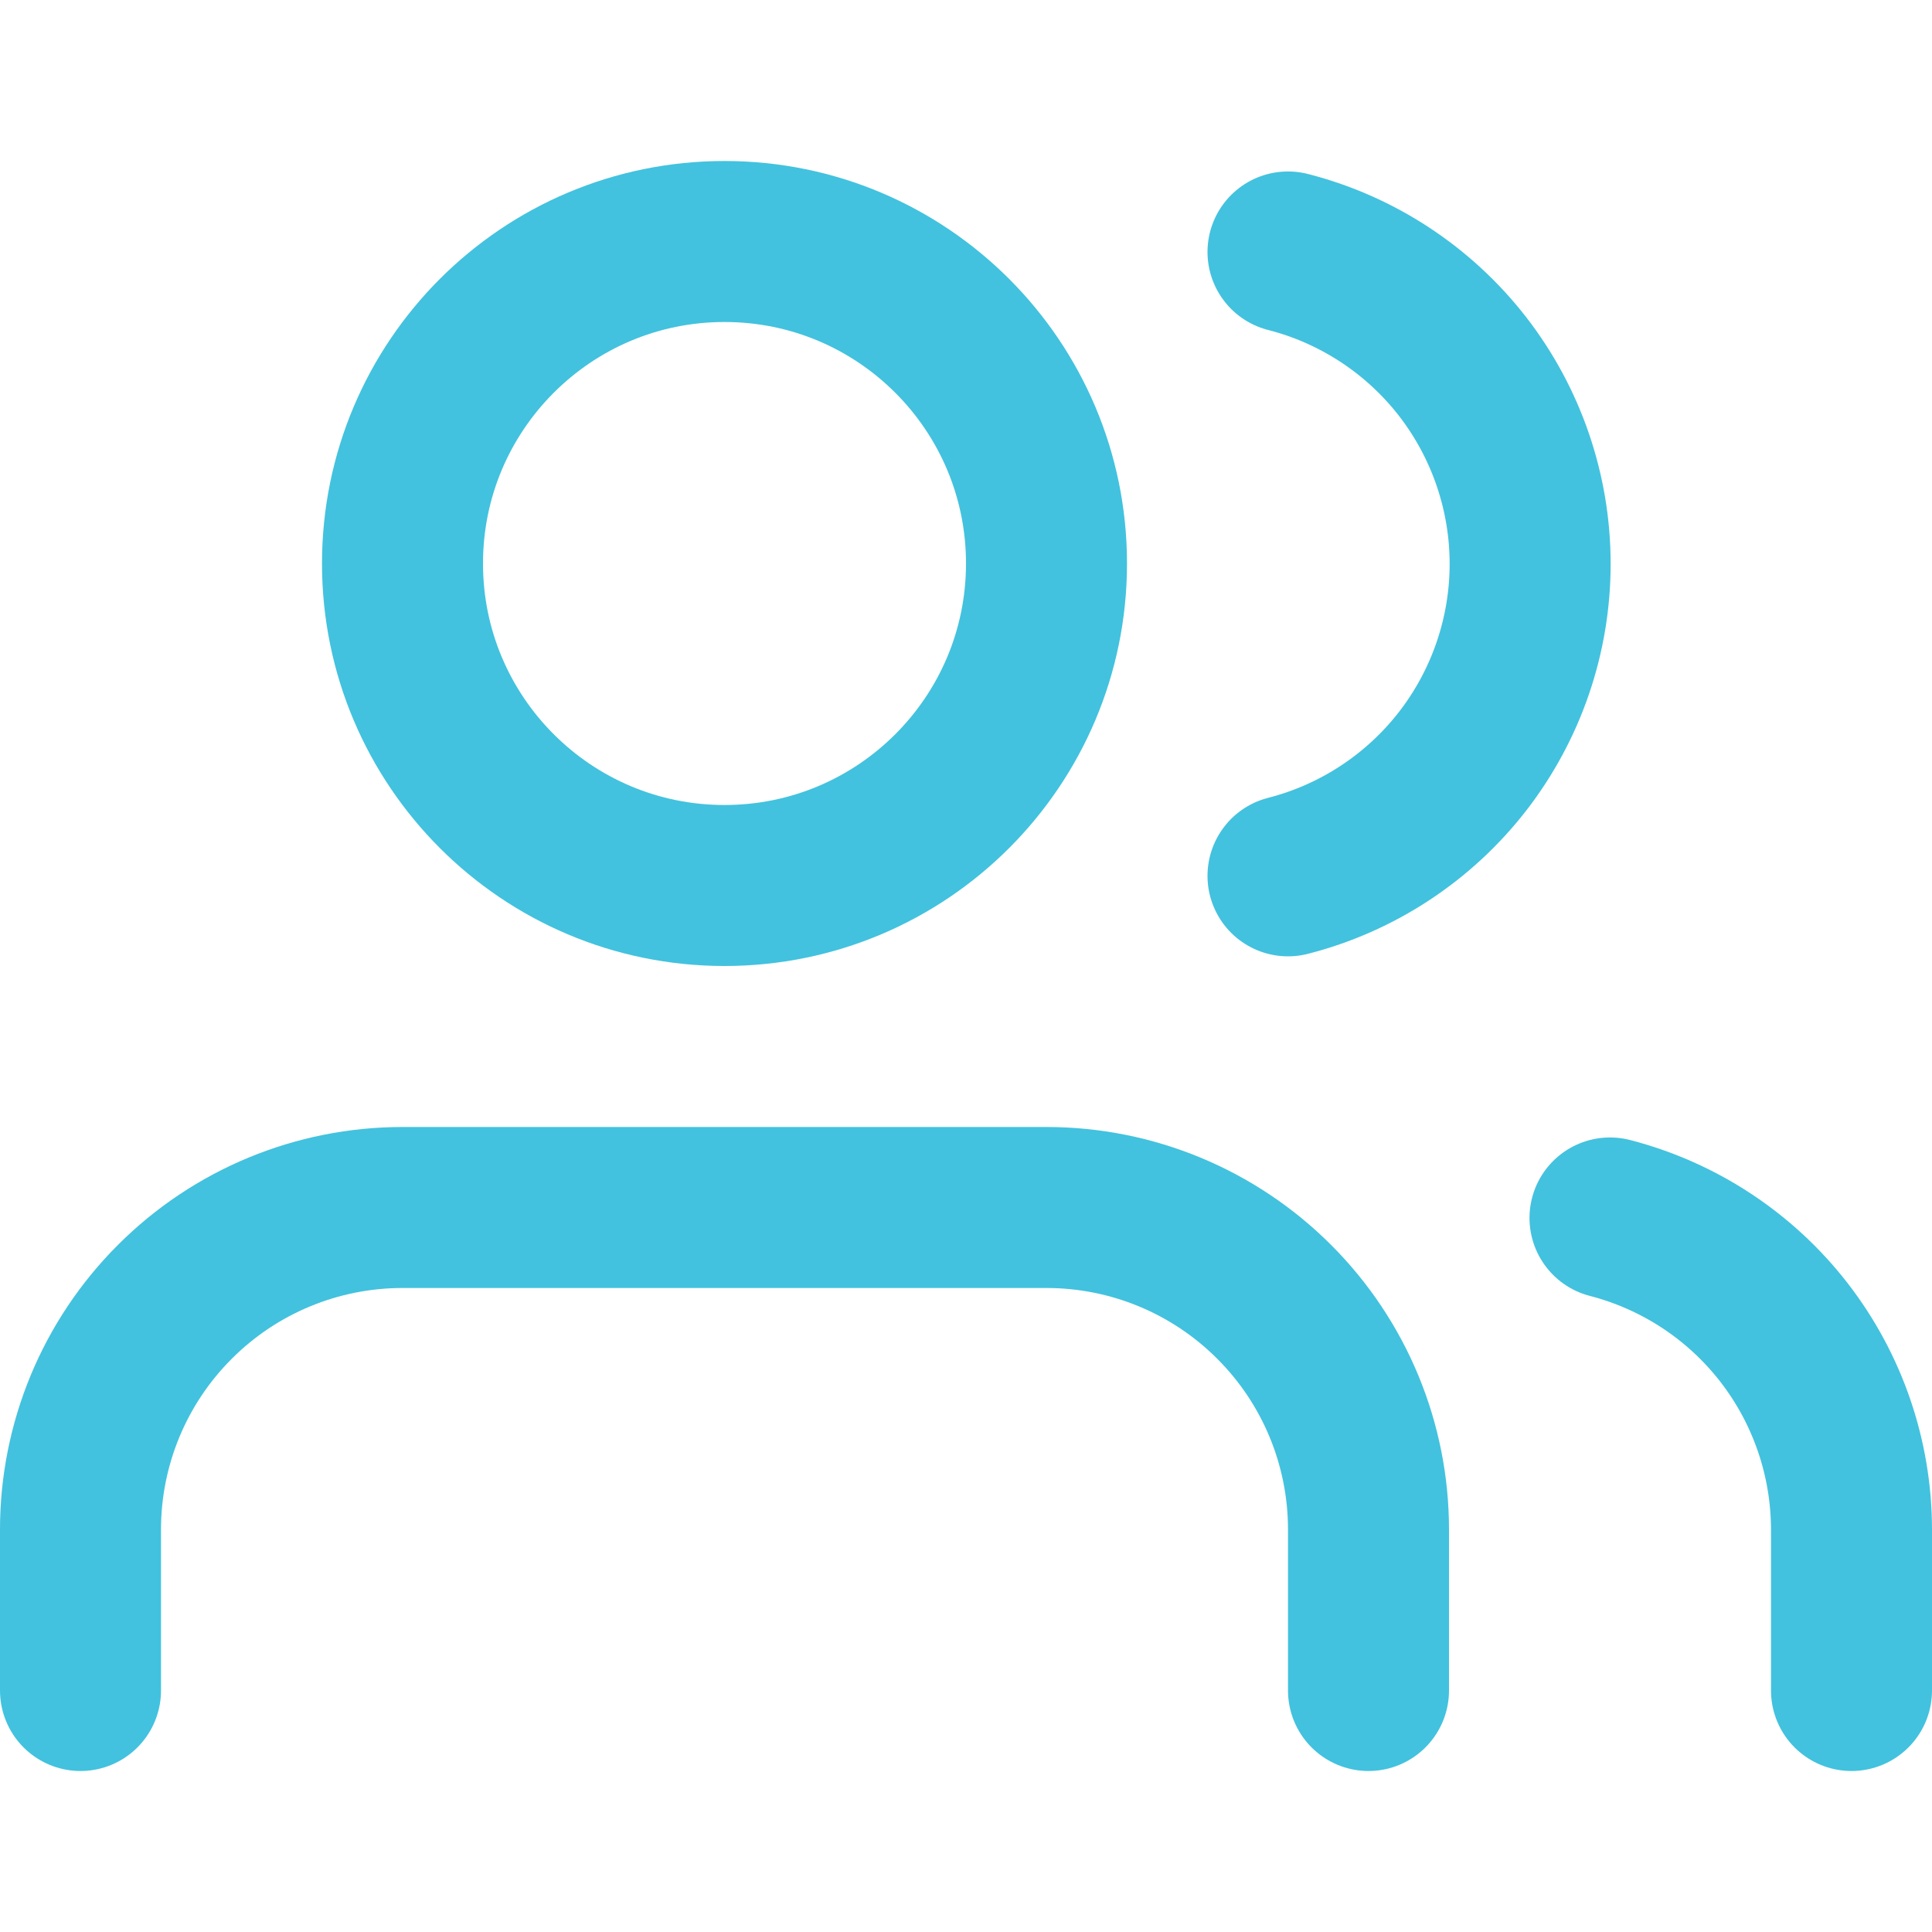
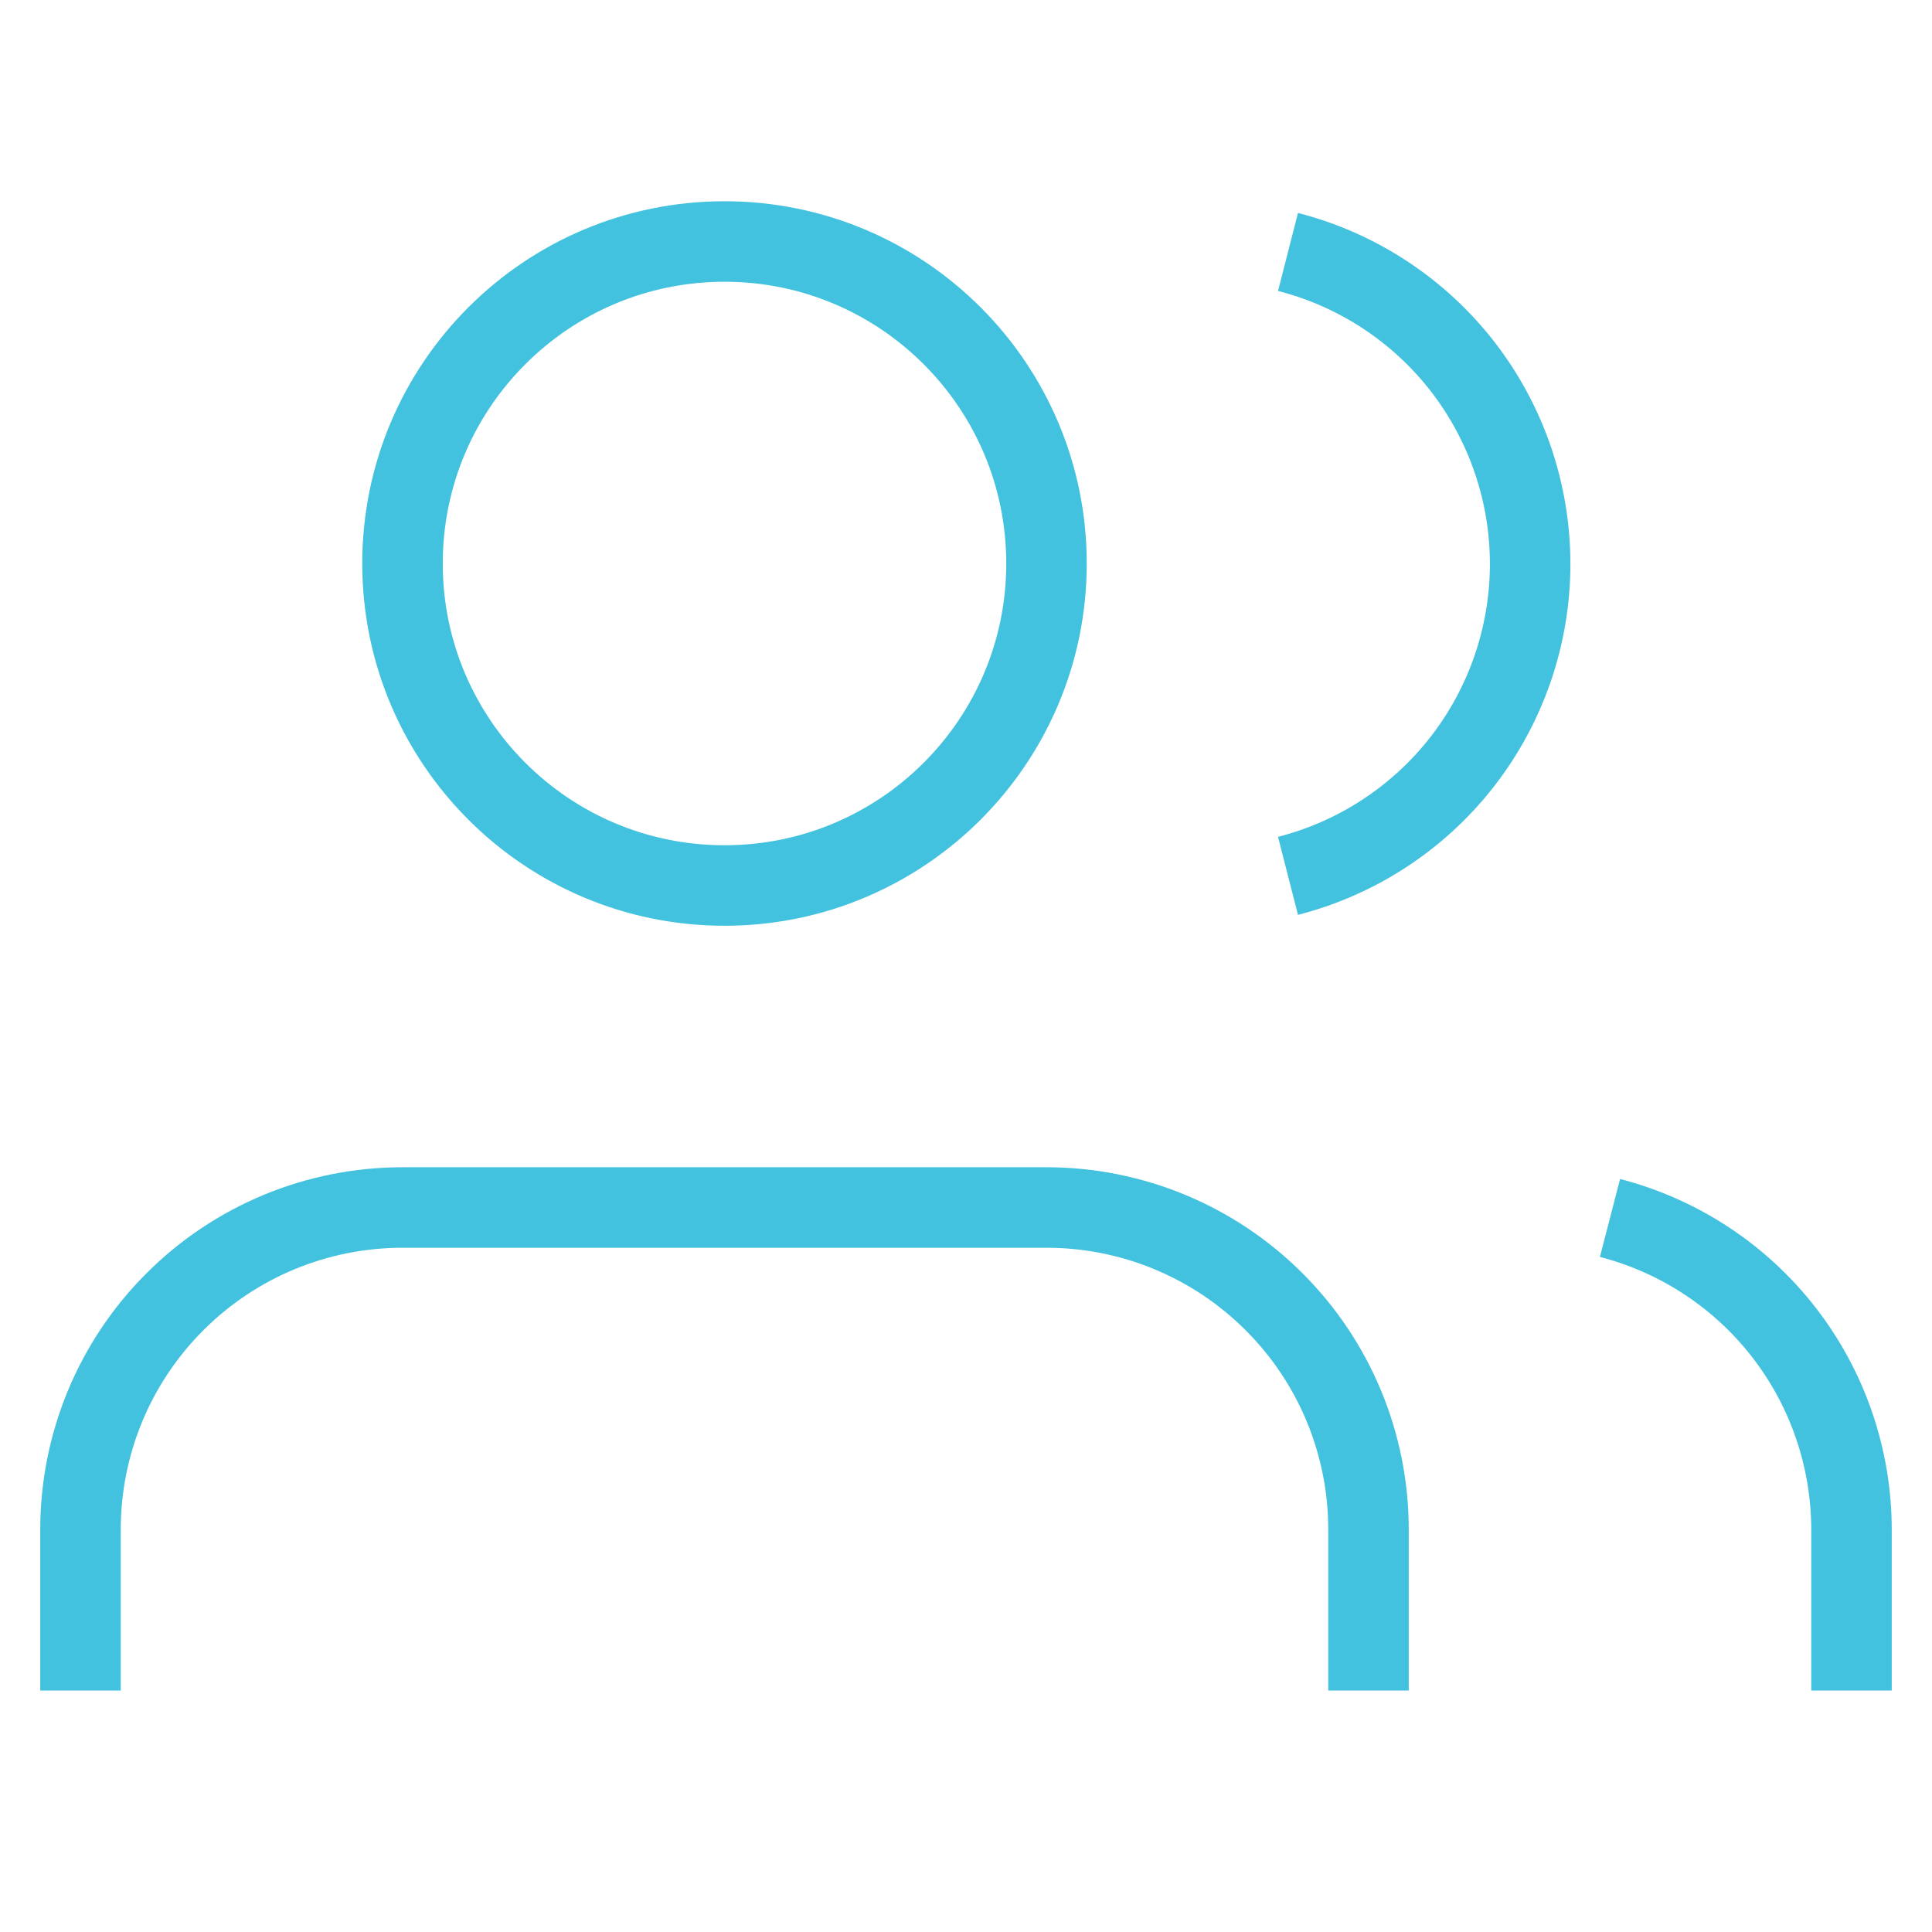
<svg xmlns="http://www.w3.org/2000/svg" width="24" height="24" viewBox="0 0 24 24" fill="none">
-   <path d="M17 21V19C17 17.939 16.579 16.922 15.828 16.172C15.078 15.421 14.061 15 13 15H5C3.939 15 2.922 15.421 2.172 16.172C1.421 16.922 1 17.939 1 19V21" stroke="#42C2DE" stroke-width="2" stroke-linecap="round" stroke-linejoin="round" />
-   <path d="M9 11C11.209 11 13 9.209 13 7C13 4.791 11.209 3 9 3C6.791 3 5 4.791 5 7C5 9.209 6.791 11 9 11Z" stroke="#42C2DE" stroke-width="2" stroke-linecap="round" stroke-linejoin="round" />
-   <path d="M23 21V19C22.999 18.114 22.704 17.253 22.161 16.552C21.618 15.852 20.858 15.352 20 15.13" stroke="#42C2DE" stroke-width="2" stroke-linecap="round" stroke-linejoin="round" />
-   <path d="M16 3.13C16.86 3.35 17.623 3.851 18.168 4.552C18.712 5.254 19.008 6.117 19.008 7.005C19.008 7.893 18.712 8.756 18.168 9.458C17.623 10.159 16.86 10.66 16 10.88" stroke="#42C2DE" stroke-width="2" stroke-linecap="round" stroke-linejoin="round" />
+   <path d="M17 21V19C17 17.939 16.579 16.922 15.828 16.172C15.078 15.421 14.061 15 13 15H5C3.939 15 2.922 15.421 2.172 16.172C1.421 16.922 1 17.939 1 19V21" stroke="#42C2DE" strokeWidth="2" strokeLinecap="round" strokeLinejoin="round" />
+   <path d="M9 11C11.209 11 13 9.209 13 7C13 4.791 11.209 3 9 3C6.791 3 5 4.791 5 7C5 9.209 6.791 11 9 11Z" stroke="#42C2DE" strokeWidth="2" strokeLinecap="round" strokeLinejoin="round" />
+   <path d="M23 21V19C22.999 18.114 22.704 17.253 22.161 16.552C21.618 15.852 20.858 15.352 20 15.13" stroke="#42C2DE" strokeWidth="2" strokeLinecap="round" strokeLinejoin="round" />
+   <path d="M16 3.13C16.86 3.35 17.623 3.851 18.168 4.552C18.712 5.254 19.008 6.117 19.008 7.005C19.008 7.893 18.712 8.756 18.168 9.458C17.623 10.159 16.86 10.66 16 10.88" stroke="#42C2DE" strokeWidth="2" strokeLinecap="round" strokeLinejoin="round" />
</svg>
